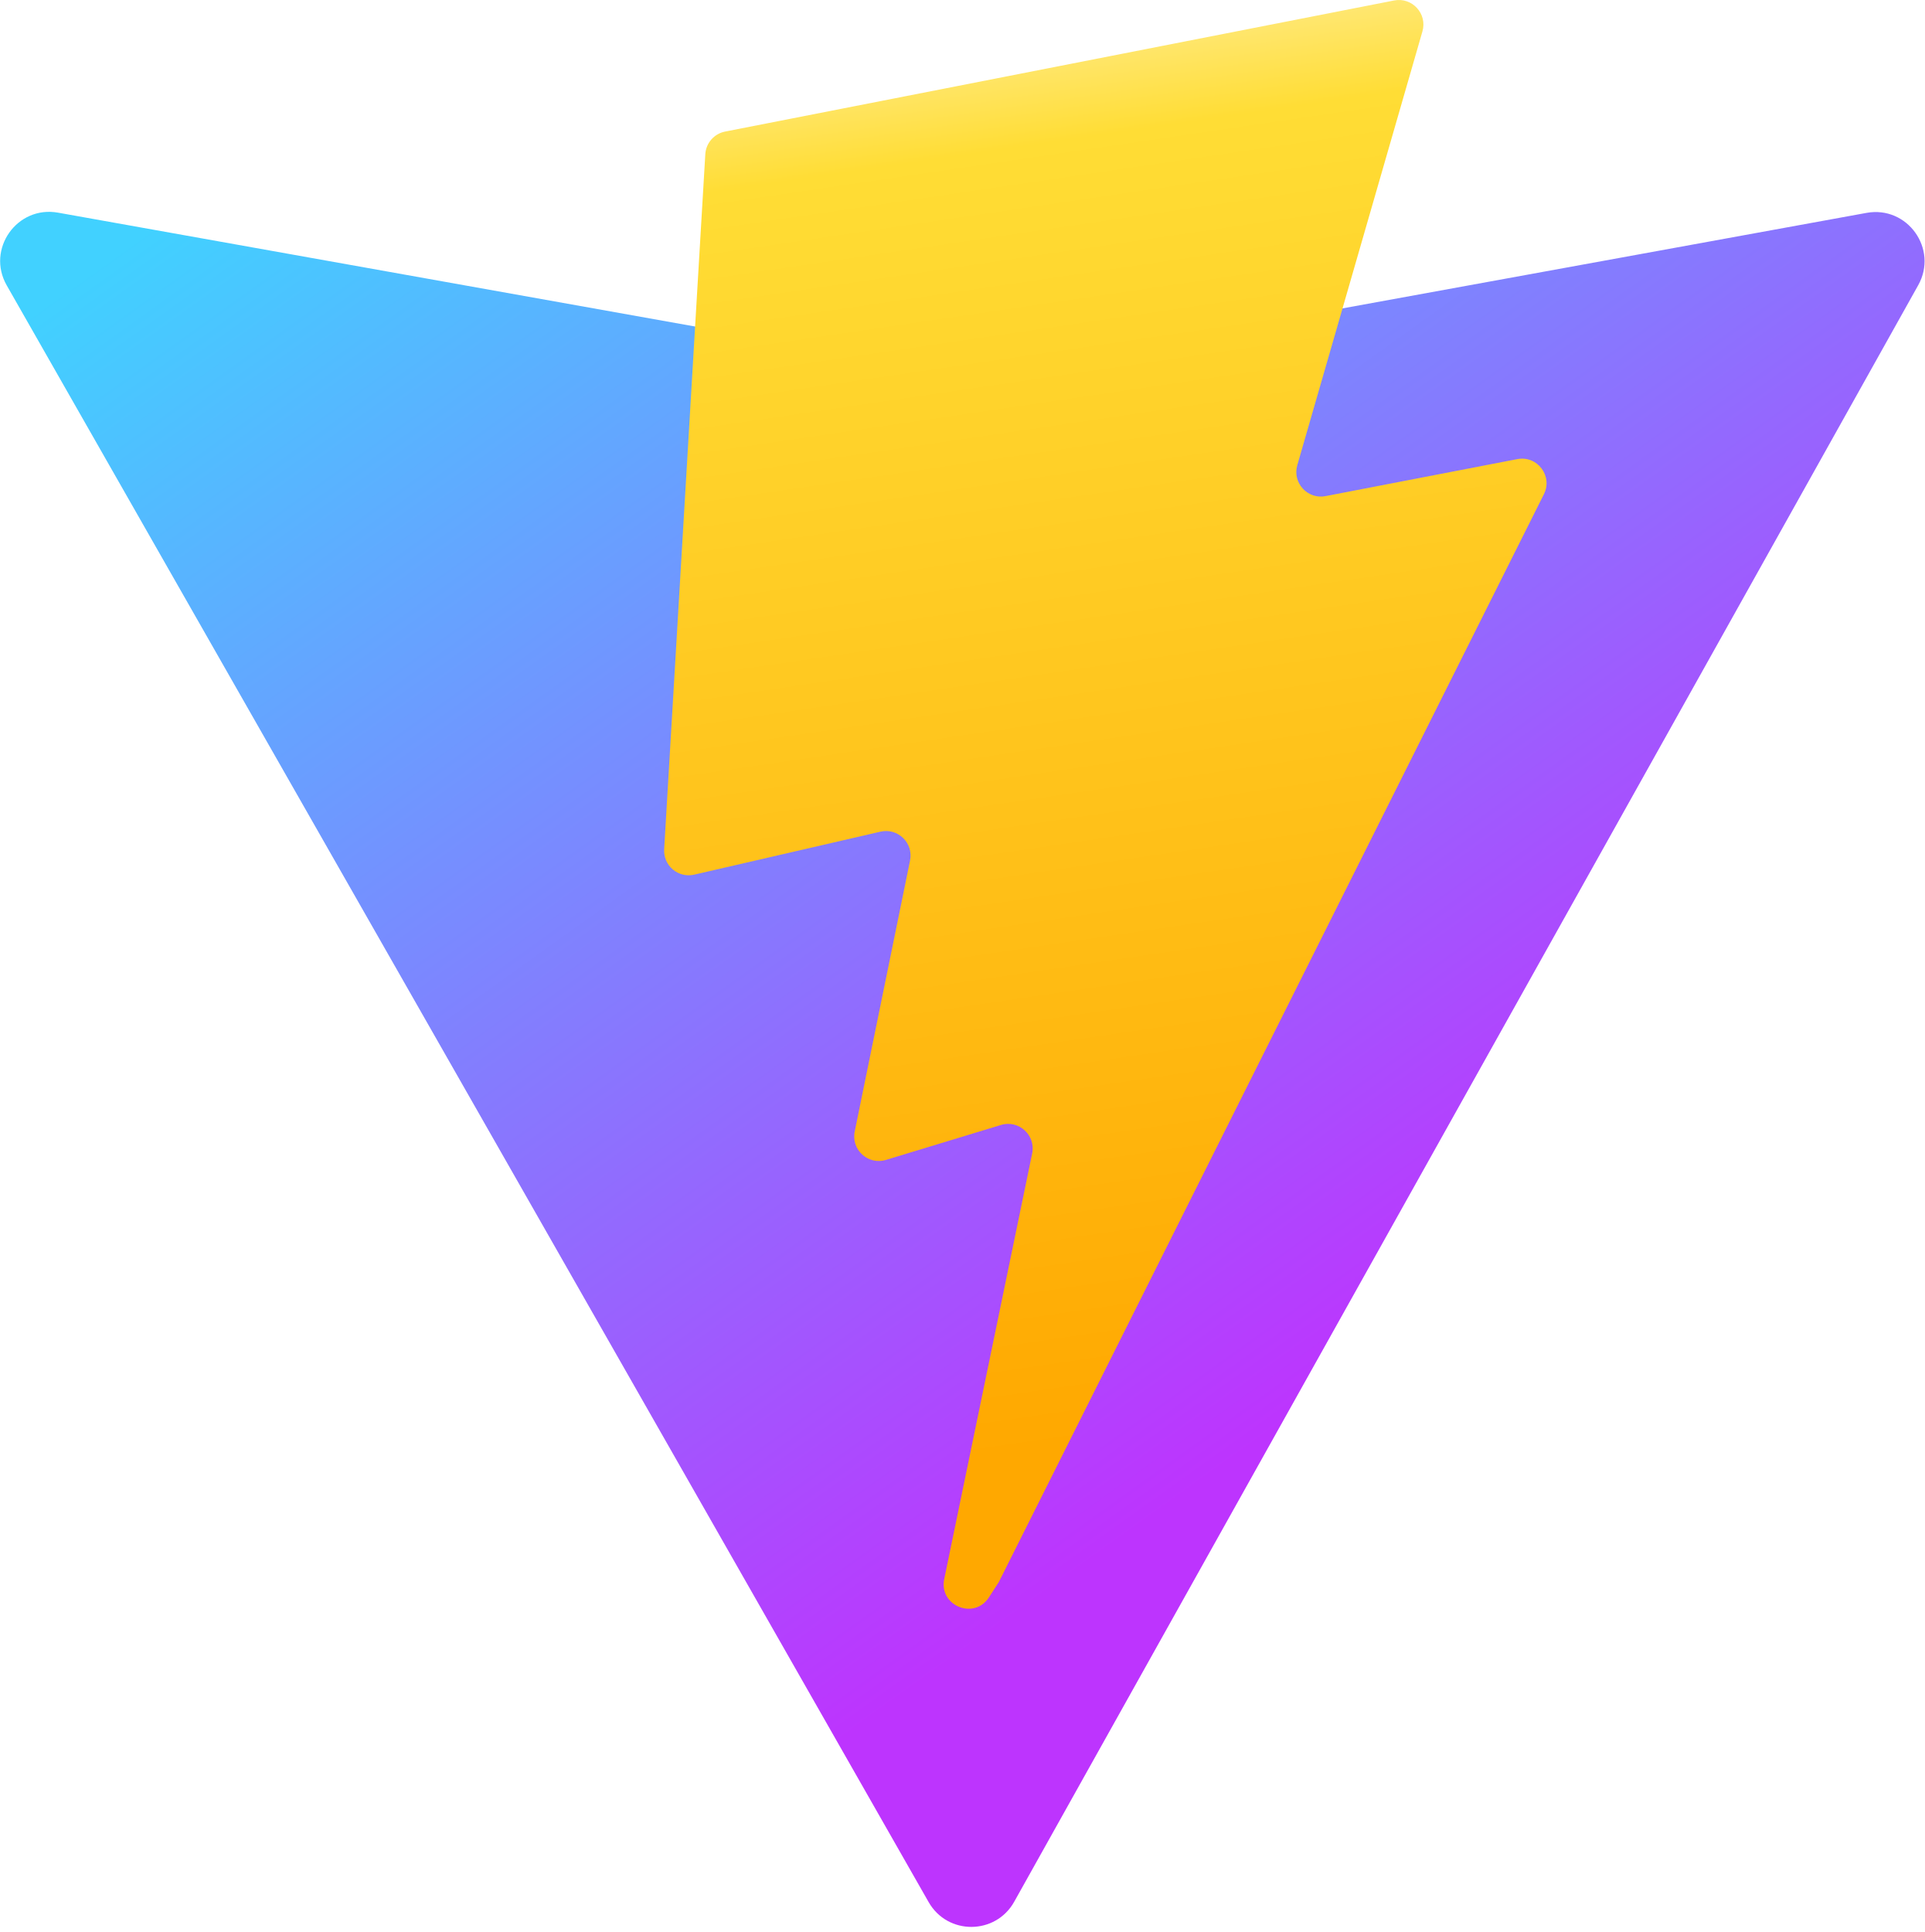
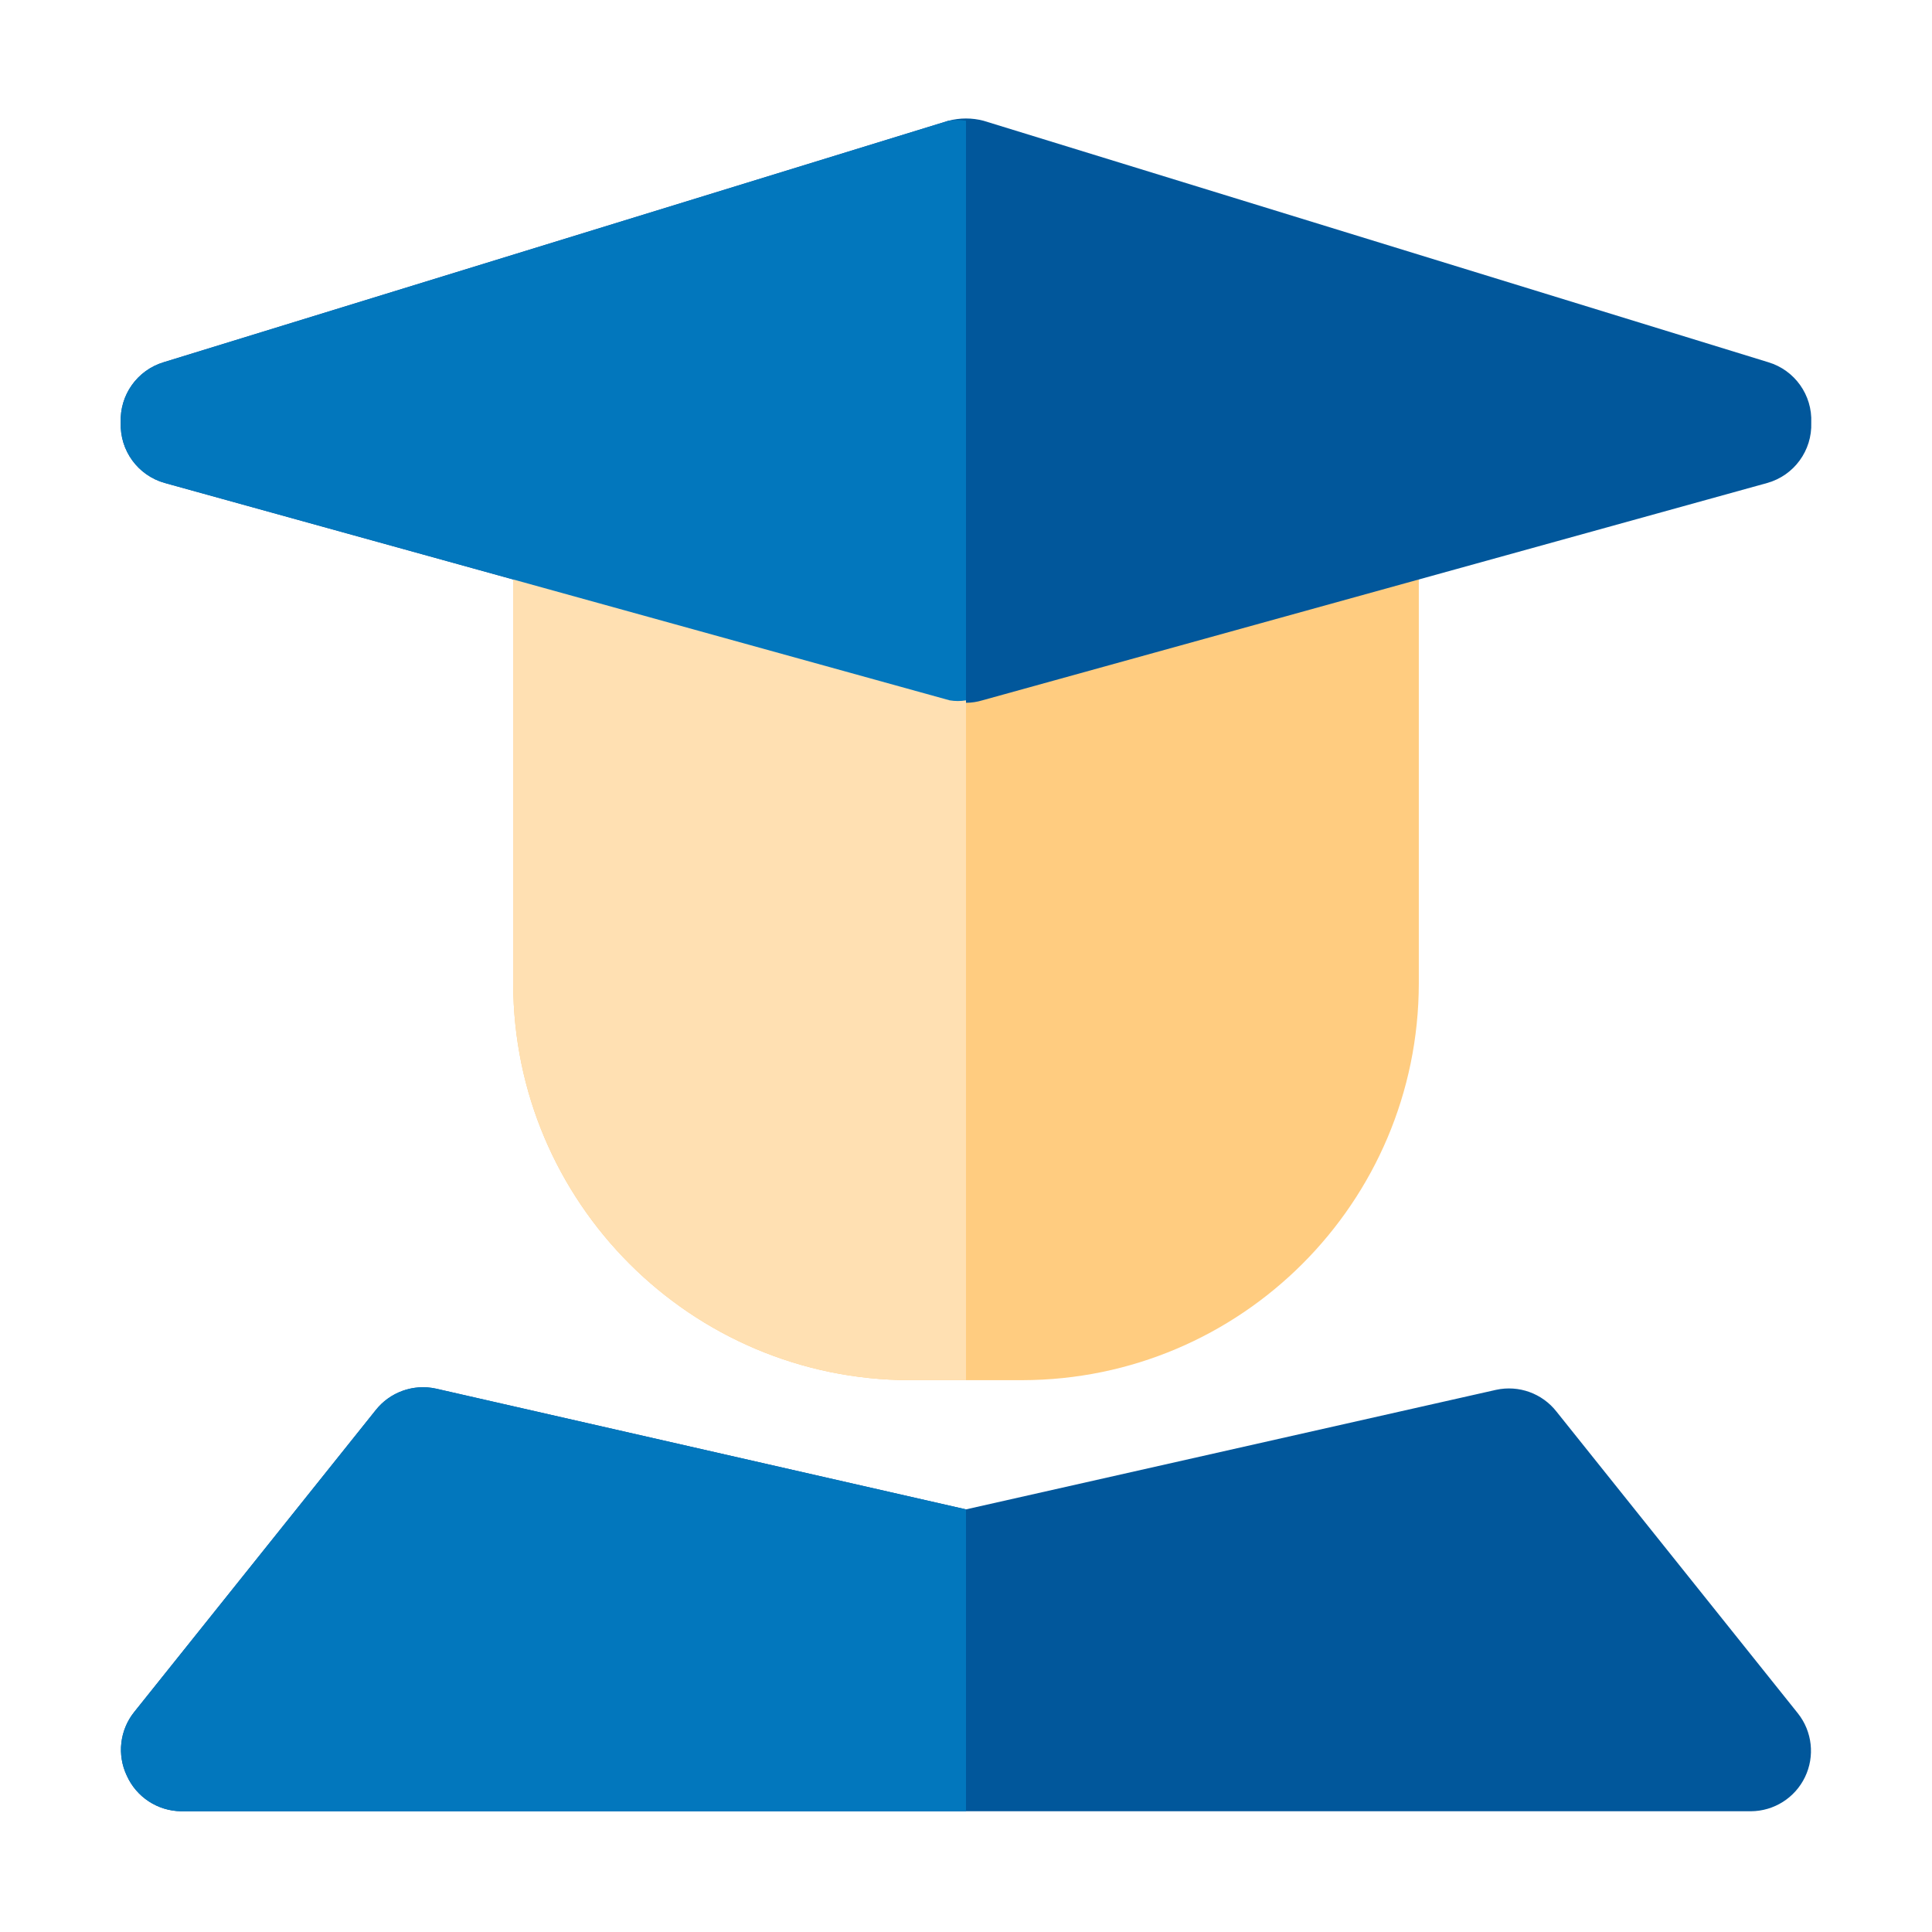
- <svg xmlns="http://www.w3.org/2000/svg" aria-hidden="true" role="img" class="iconify iconify--logos" width="31.88" height="32" preserveAspectRatio="xMidYMid meet" viewBox="0 0 256 257">
-   <defs>
-     <linearGradient id="IconifyId1813088fe1fbc01fb466" x1="-.828%" x2="57.636%" y1="7.652%" y2="78.411%">
-       <stop offset="0%" stop-color="#41D1FF" />
-       <stop offset="100%" stop-color="#BD34FE" />
-     </linearGradient>
-     <linearGradient id="IconifyId1813088fe1fbc01fb467" x1="43.376%" x2="50.316%" y1="2.242%" y2="89.03%">
-       <stop offset="0%" stop-color="#FFEA83" />
-       <stop offset="8.333%" stop-color="#FFDD35" />
-       <stop offset="100%" stop-color="#FFA800" />
-     </linearGradient>
-   </defs>
-   <path fill="url(#IconifyId1813088fe1fbc01fb466)" d="M255.153 37.938L134.897 252.976c-2.483 4.44-8.862 4.466-11.382.048L.875 37.958c-2.746-4.814 1.371-10.646 6.827-9.67l120.385 21.517a6.537 6.537 0 0 0 2.322-.004l117.867-21.483c5.438-.991 9.574 4.796 6.877 9.62Z" />
-   <path fill="url(#IconifyId1813088fe1fbc01fb467)" d="M185.432.063L96.44 17.501a3.268 3.268 0 0 0-2.634 3.014l-5.474 92.456a3.268 3.268 0 0 0 3.997 3.378l24.777-5.718c2.318-.535 4.413 1.507 3.936 3.838l-7.361 36.047c-.495 2.426 1.782 4.5 4.151 3.78l15.304-4.649c2.372-.72 4.652 1.36 4.15 3.788l-11.698 56.621c-.732 3.542 3.979 5.473 5.943 2.437l1.313-2.028l72.516-144.72c1.215-2.423-.88-5.186-3.54-4.672l-25.505 4.922c-2.396.462-4.435-1.77-3.759-4.114l16.646-57.705c.677-2.35-1.37-4.583-3.769-4.113Z" />
+ <svg xmlns="http://www.w3.org/2000/svg" width="800" height="800" fill="none" viewBox="0 0 32 32">
+   <path fill="#FFCC80" d="m23.3 8.4-1.48-2A1 1 0 0 0 21 6h-9.8a1 1 0 0 0-.76.35l-1.72 2A1 1 0 0 0 8.5 9v7.29a6.58 6.58 0 0 0 6.57 6.57h1.86a6.58 6.58 0 0 0 6.57-6.57V9a1 1 0 0 0-.2-.6Z" />
+   <path fill="#01579B" d="m29.78 28.38-4-5a1 1 0 0 0-1-.36L16 25l-8.78-2a1 1 0 0 0-1 .36l-4 5a1 1 0 0 0-.12 1.05A1 1 0 0 0 3 30h26a1 1 0 0 0 .78-1.62ZM29.29 6l-13-4a1.14 1.14 0 0 0-.58 0l-13 4A1 1 0 0 0 2 7a1 1 0 0 0 .73 1l13 3.6a.93.93 0 0 0 .54 0l13-3.6A1 1 0 0 0 30 7a1 1 0 0 0-.71-1Z" />
+   <path fill="#FFE0B2" d="M11.22 6a1 1 0 0 0-.76.35l-1.72 2A1 1 0 0 0 8.5 9v7.29a6.58 6.58 0 0 0 6.57 6.57H16V6h-4.78Z" />
+   <path fill="#0277BD" d="M7.22 23a1 1 0 0 0-1 .36l-4 5a1 1 0 0 0-.12 1.05A1 1 0 0 0 3 30h13v-5l-8.78-2ZM15.71 2l-13 4A1 1 0 0 0 2 7a1 1 0 0 0 .73 1l13 3.6c.09.015.18.015.27 0V2a.92.92 0 0 0-.29 0Z" />
</svg>
